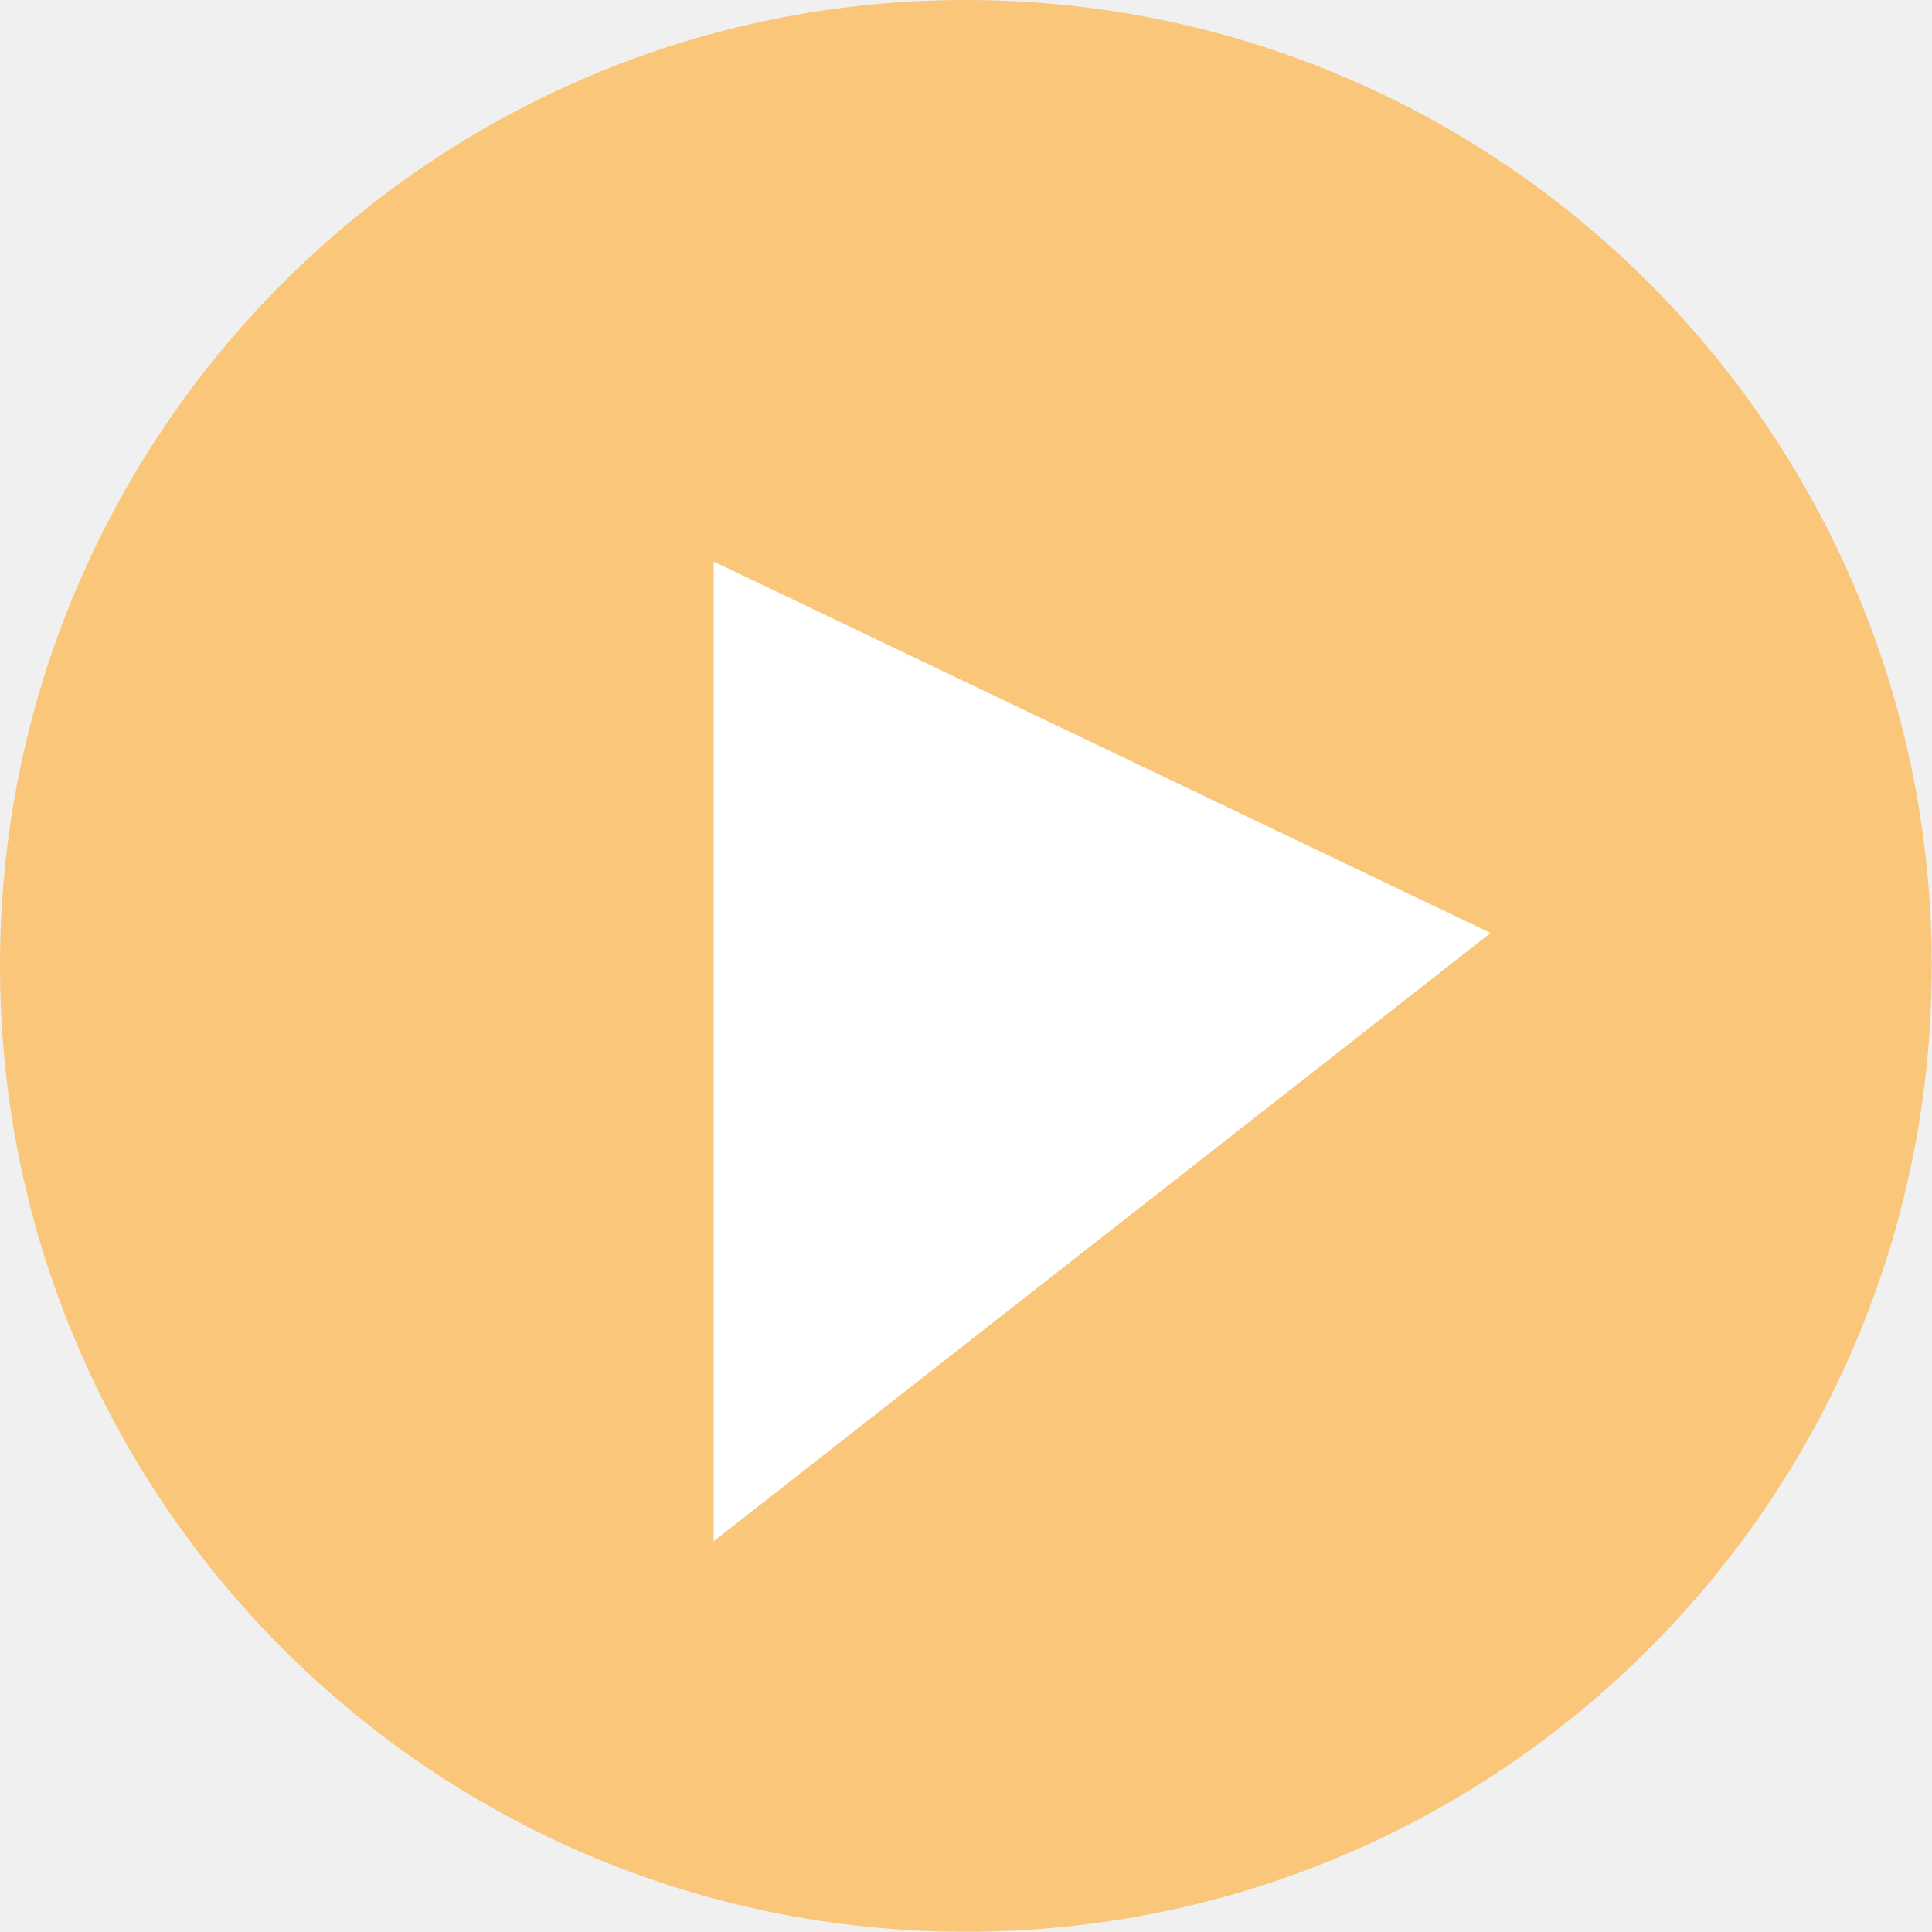
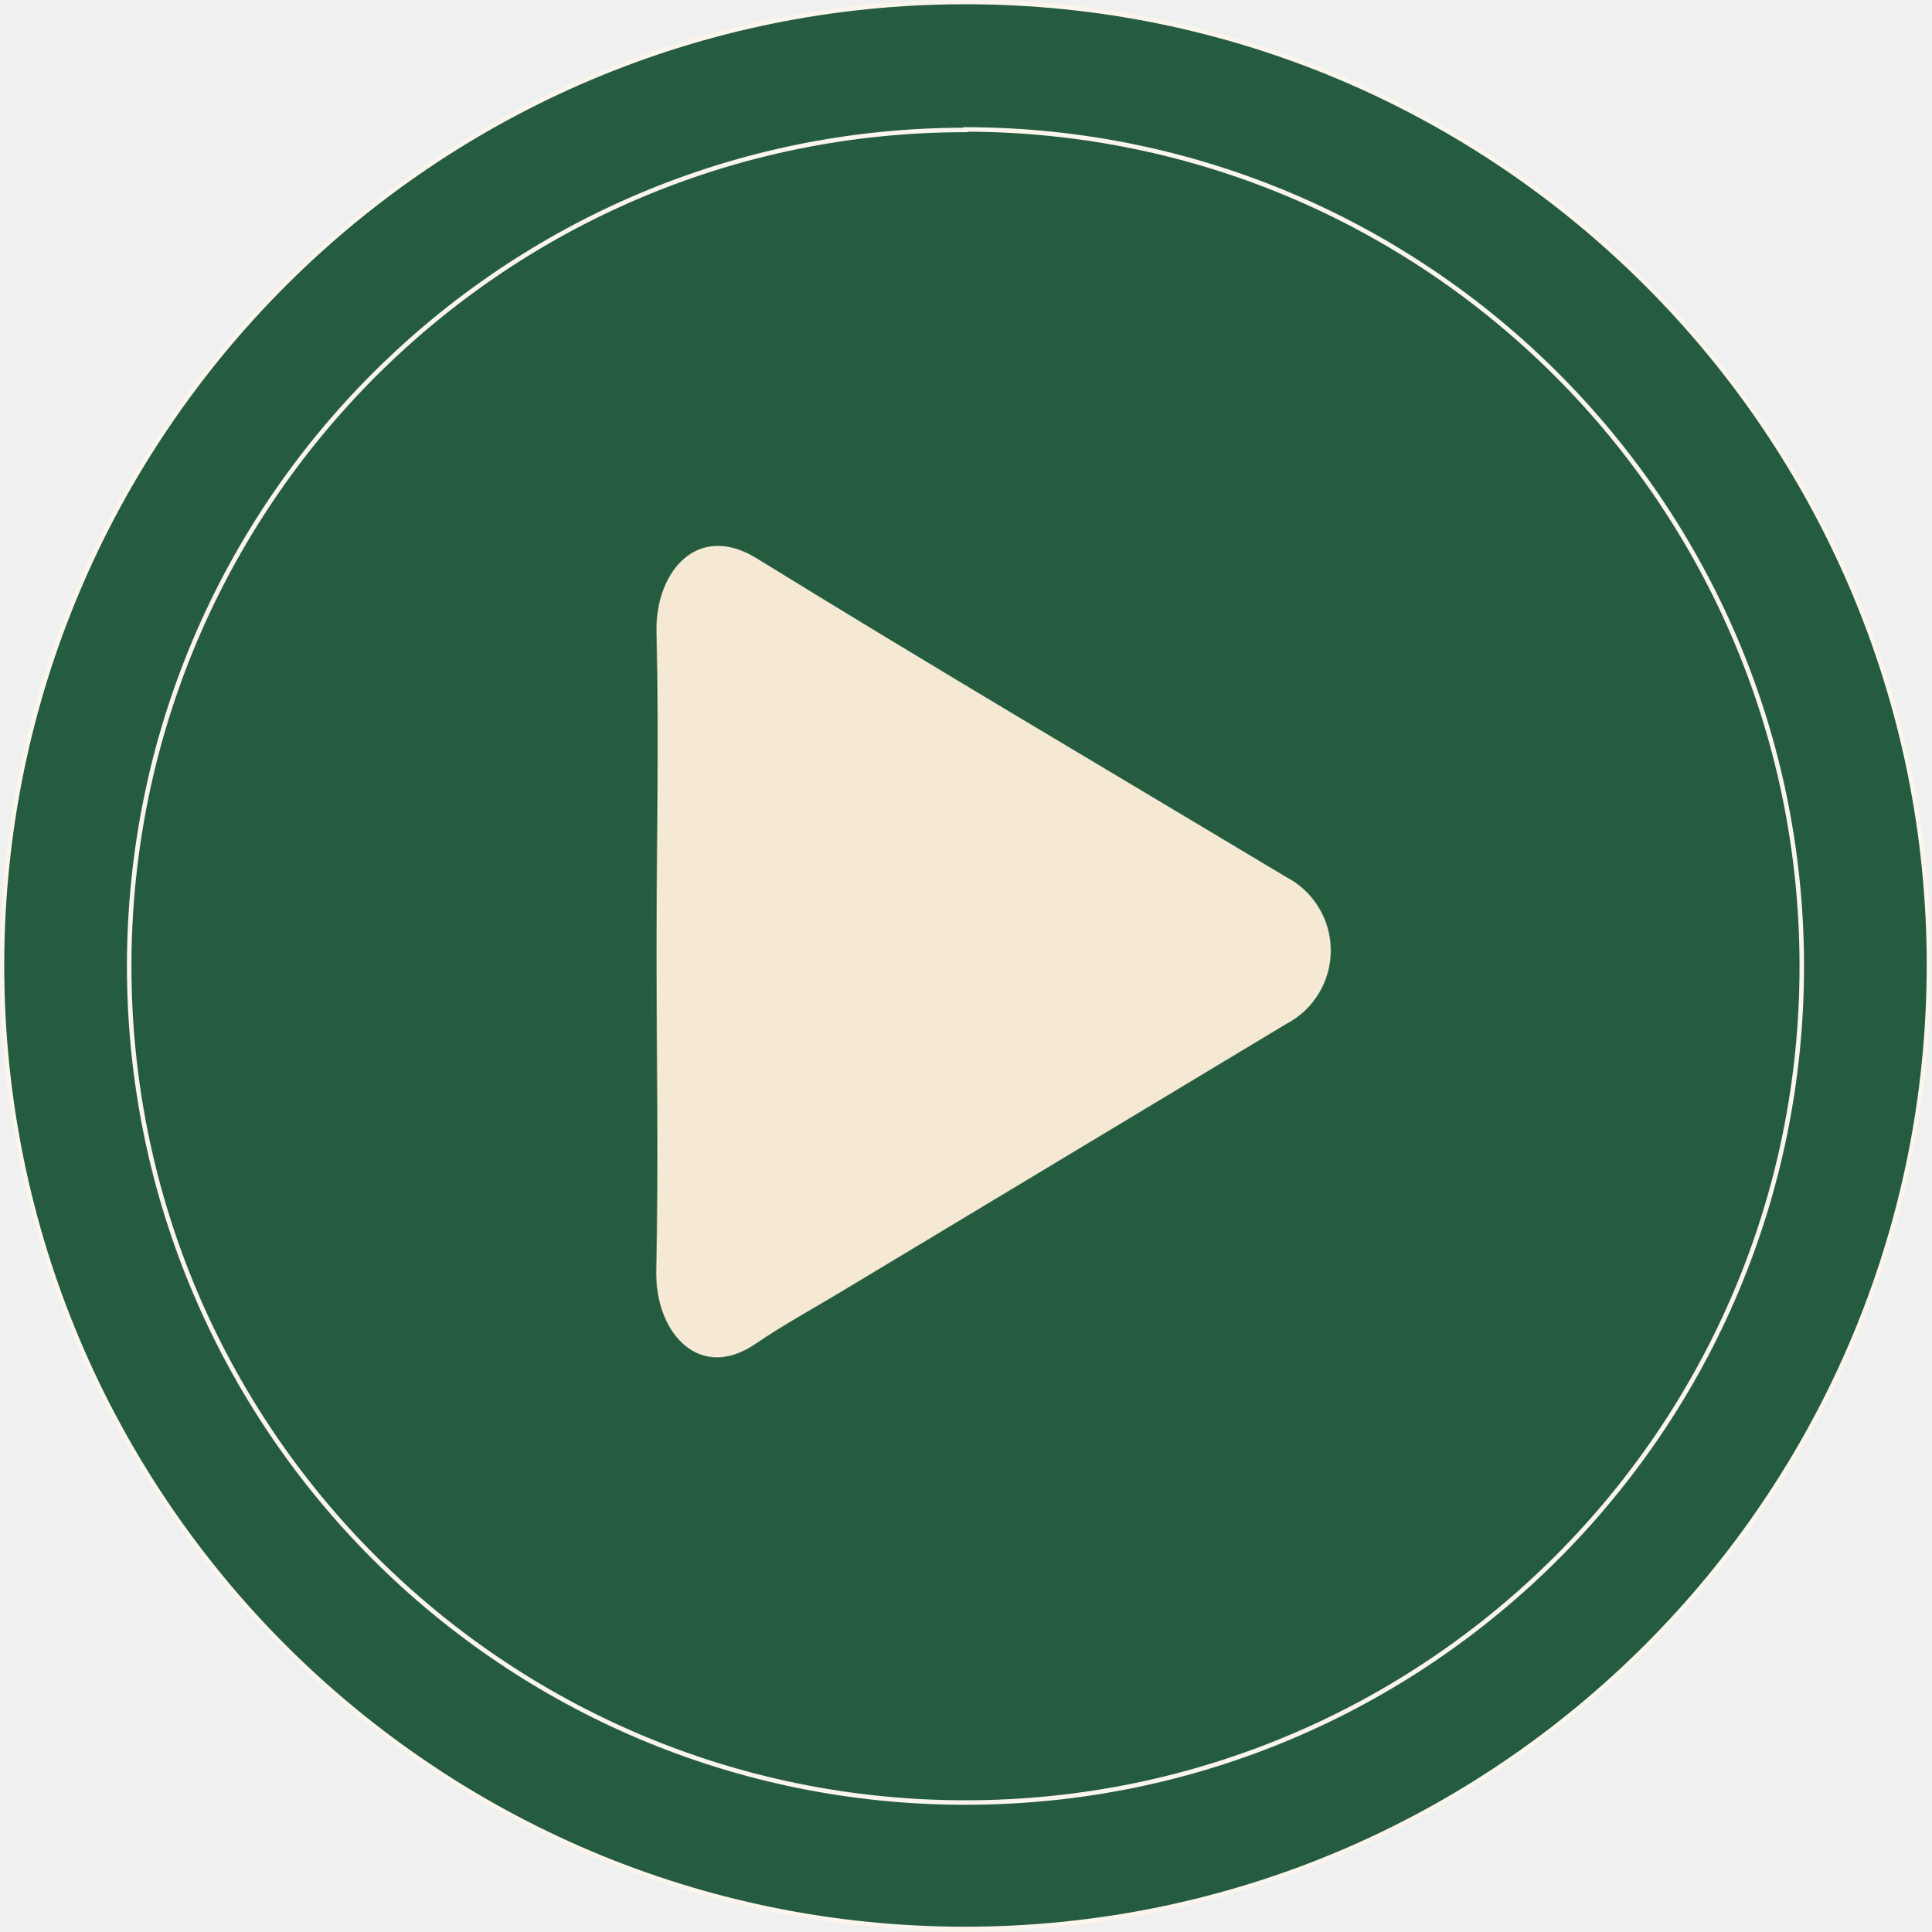
- <svg xmlns="http://www.w3.org/2000/svg" id="圖層_1" data-name="圖層 1" viewBox="0 0 82.81 82.81">
+ <svg xmlns="http://www.w3.org/2000/svg" id="圖層_1" data-name="圖層 1" viewBox="0 0 77.29 77.29">
  <defs>
-     <style>.cls-1{fill:#f9c67a;}.cls-2{fill:#fff;}</style>
+     <style>.cls-1{fill:#255c3f;stroke:#fbf5eb;stroke-width:0.18px;}.cls-1,.cls-2{stroke-miterlimit:10;}.cls-2{fill:#f5e9d4;stroke:#255c3f;stroke-width:0.71px;}</style>
  </defs>
-   <circle class="cls-1" cx="41.4" cy="41.4" r="41.4" />
-   <polygon class="cls-2" points="30.59 24.07 30.59 66.06 63.89 39.99 30.59 24.07" />
+   <circle class="cls-1" cx="38.64" cy="38.64" r="36.01" />
+   <path class="cls-1" d="M38.64,77.2A38.56,38.56,0,1,1,77.2,38.64,38.6,38.6,0,0,1,38.64,77.2Zm0-72A33.47,33.47,0,1,0,72.11,38.64,33.5,33.5,0,0,0,38.64,5.18Z" />
+   <path class="cls-2" d="M25.92,38c0-4.22.1-8.44,0-12.64-.09-2.78,1.94-4.91,4.53-3.33,7,4.32,14.13,8.52,21.2,12.76a3.67,3.67,0,0,1,0,6.5L34,51.91c-1.19.72-2.41,1.38-3.57,2.17-2.45,1.67-4.61-.39-4.52-3.31C26,46.53,25.92,42.28,25.92,38Z" />
</svg>
